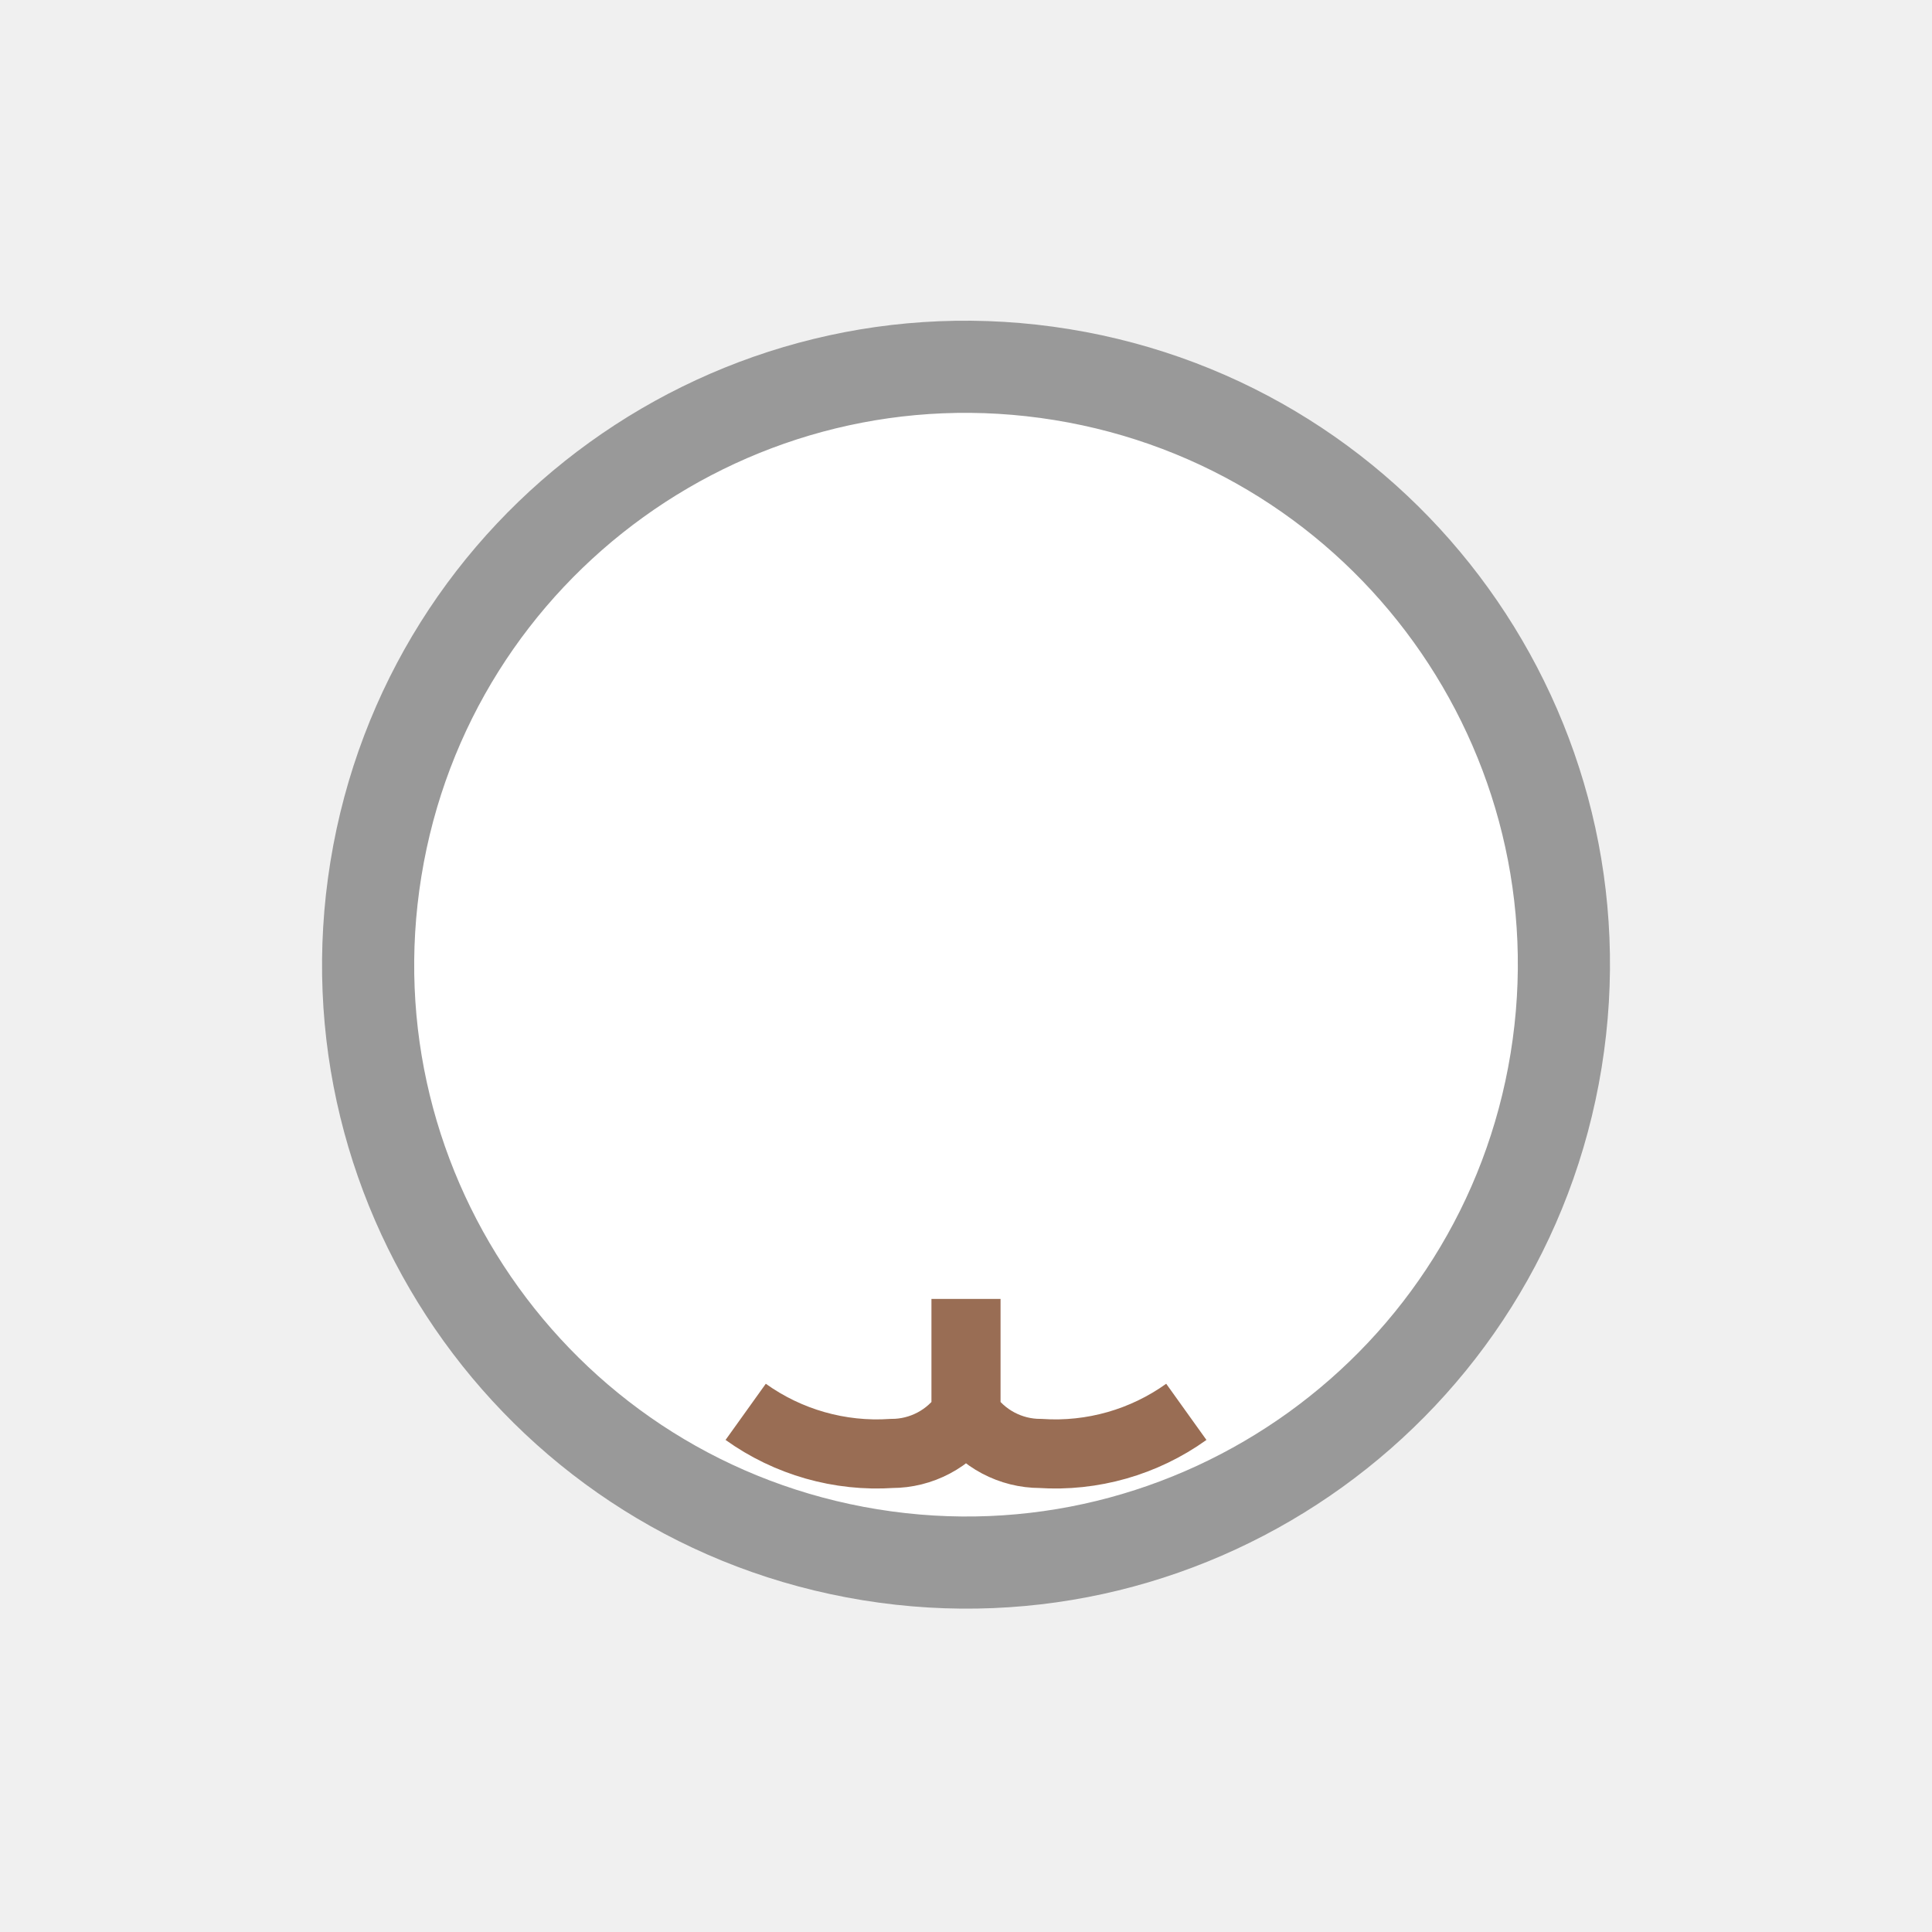
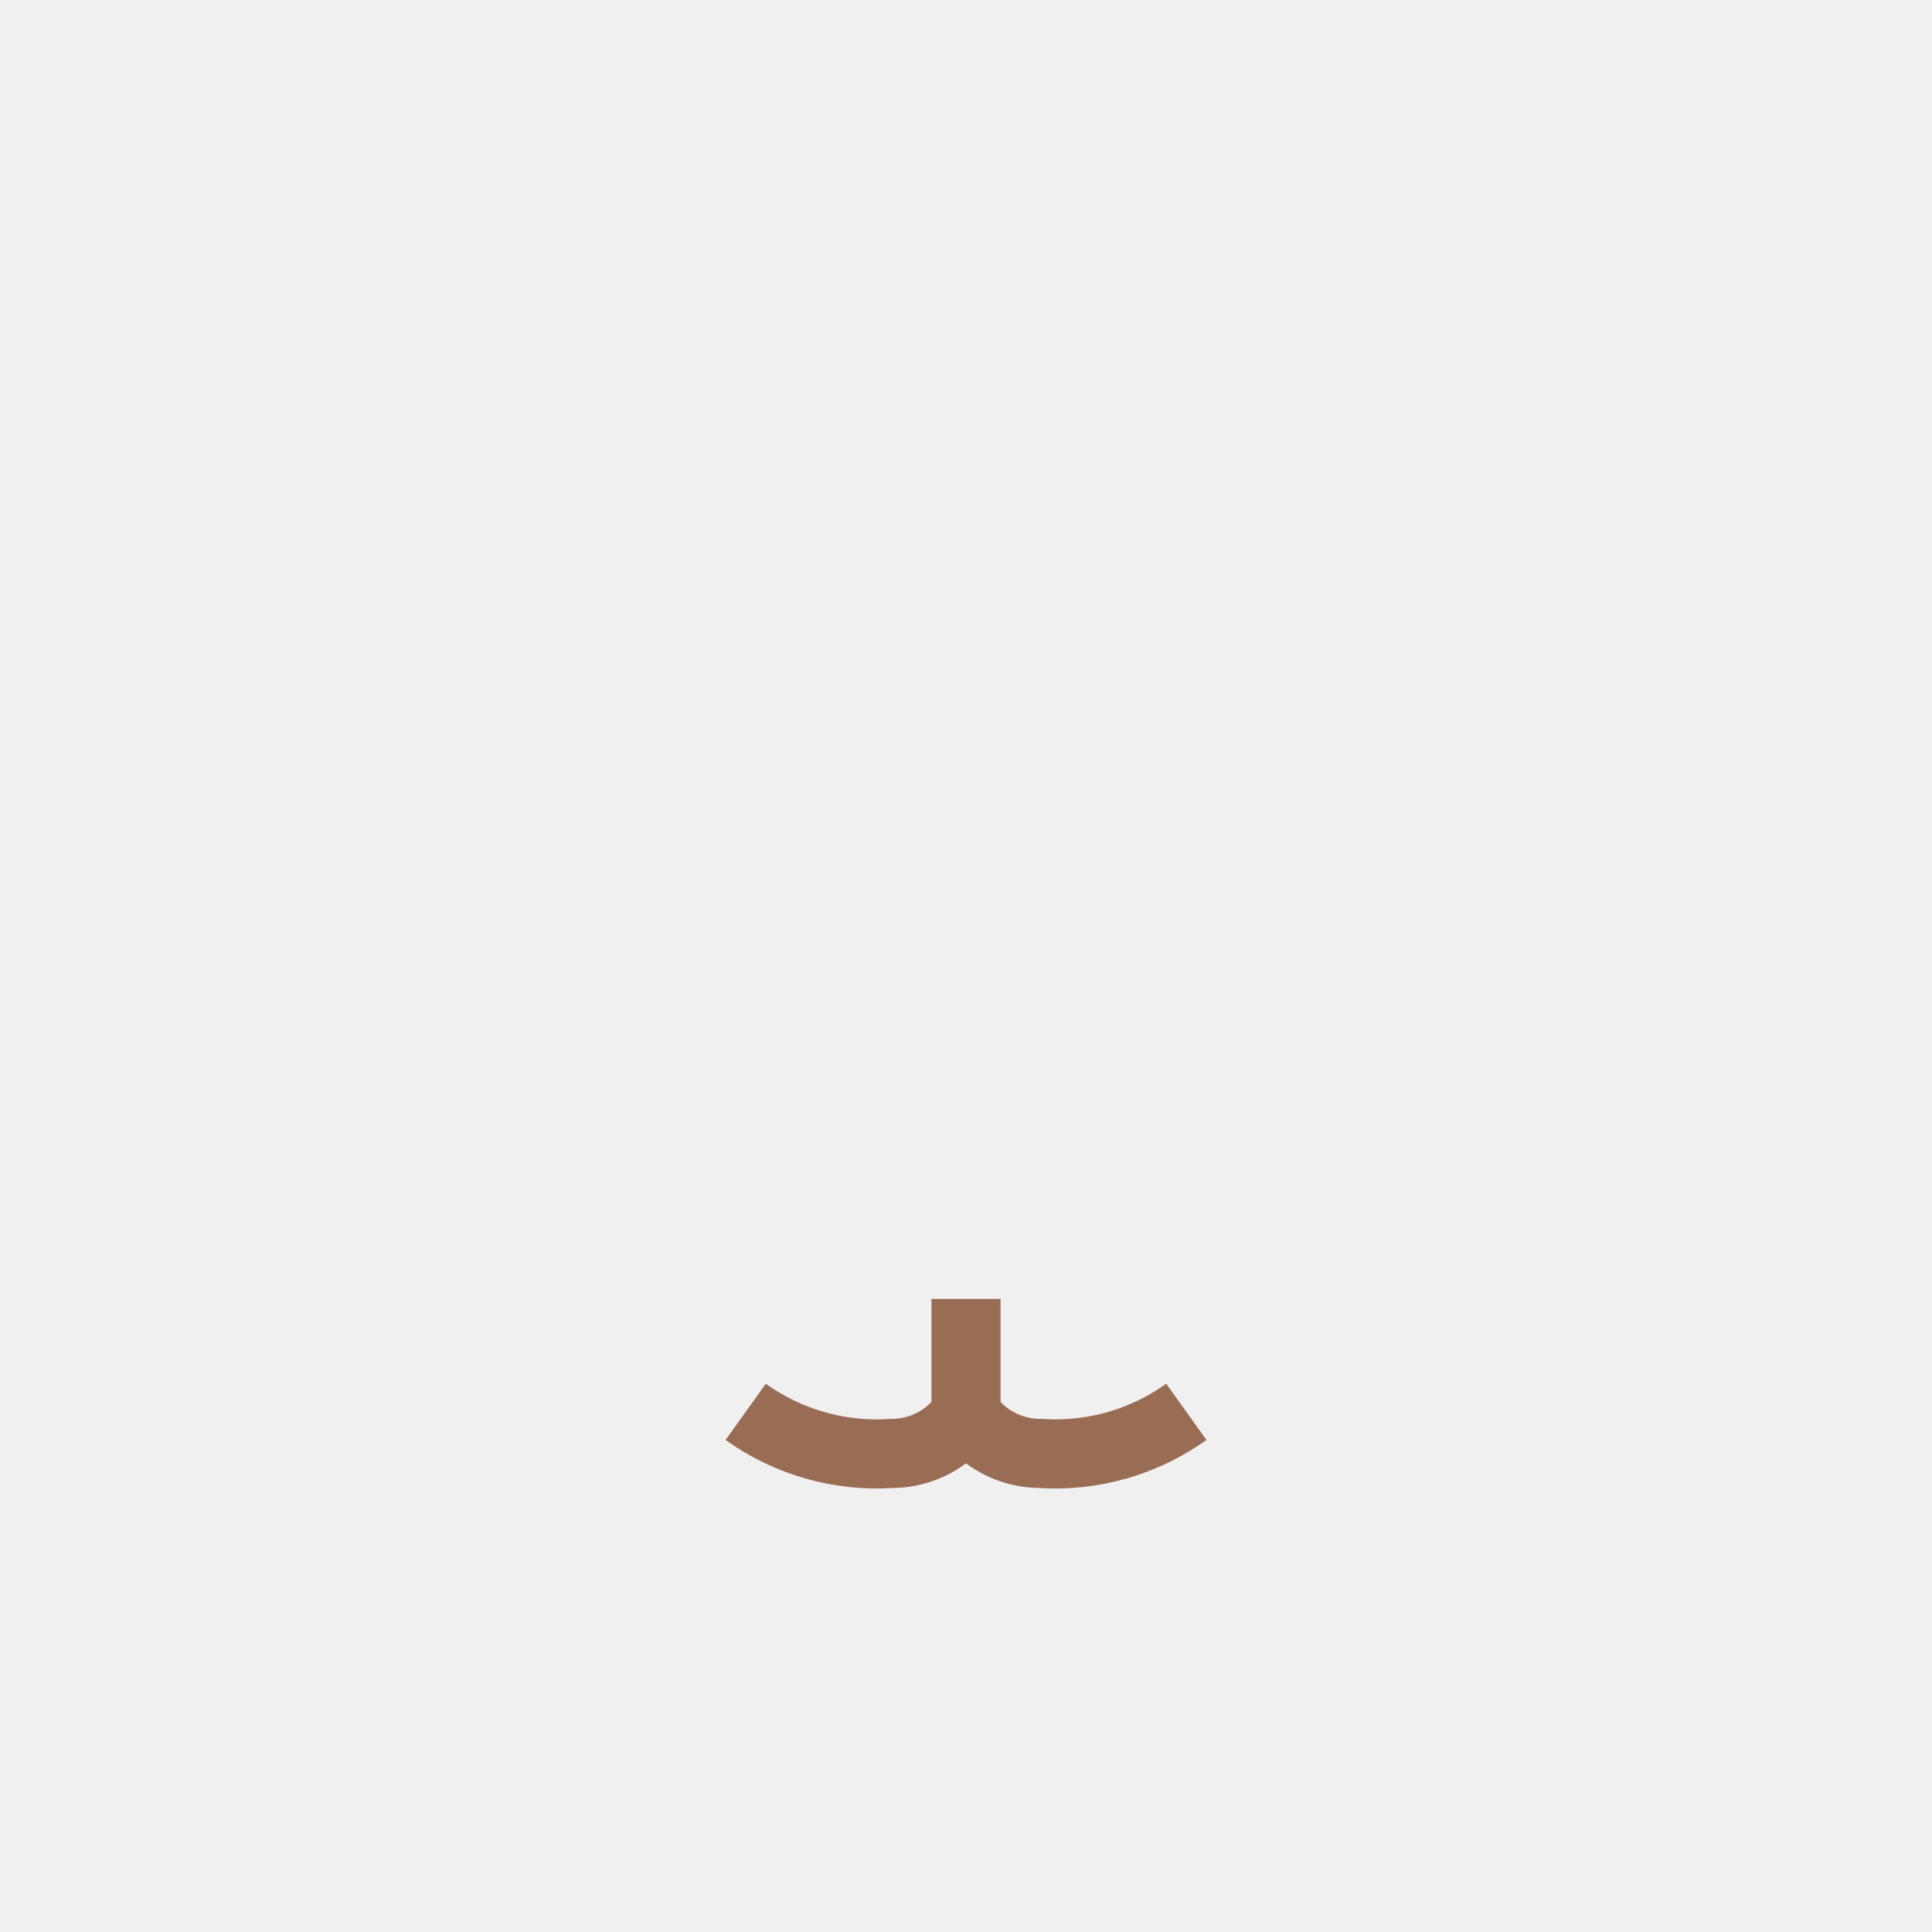
<svg xmlns="http://www.w3.org/2000/svg" width="52" height="52" viewBox="0 0 52 52" fill="none">
-   <path d="M41.883 28.543C43.306 19.771 37.35 11.506 28.579 10.082C19.807 8.659 11.542 14.615 10.118 23.386C8.695 32.158 14.651 40.423 23.422 41.847C32.194 43.27 40.459 37.314 41.883 28.543Z" fill="white" stroke="#999999" stroke-width="2.48" />
  <path d="M20.07 38C21.211 38.817 22.6 39.213 24 39.12C24.395 39.12 24.783 39.023 25.132 38.838C25.48 38.654 25.778 38.386 26 38.06C26.222 38.386 26.52 38.654 26.868 38.838C27.217 39.023 27.605 39.12 28 39.12C29.4 39.213 30.789 38.817 31.93 38M26 38.7V34.96" stroke="#996D54" stroke-width="1.86" />
</svg>
